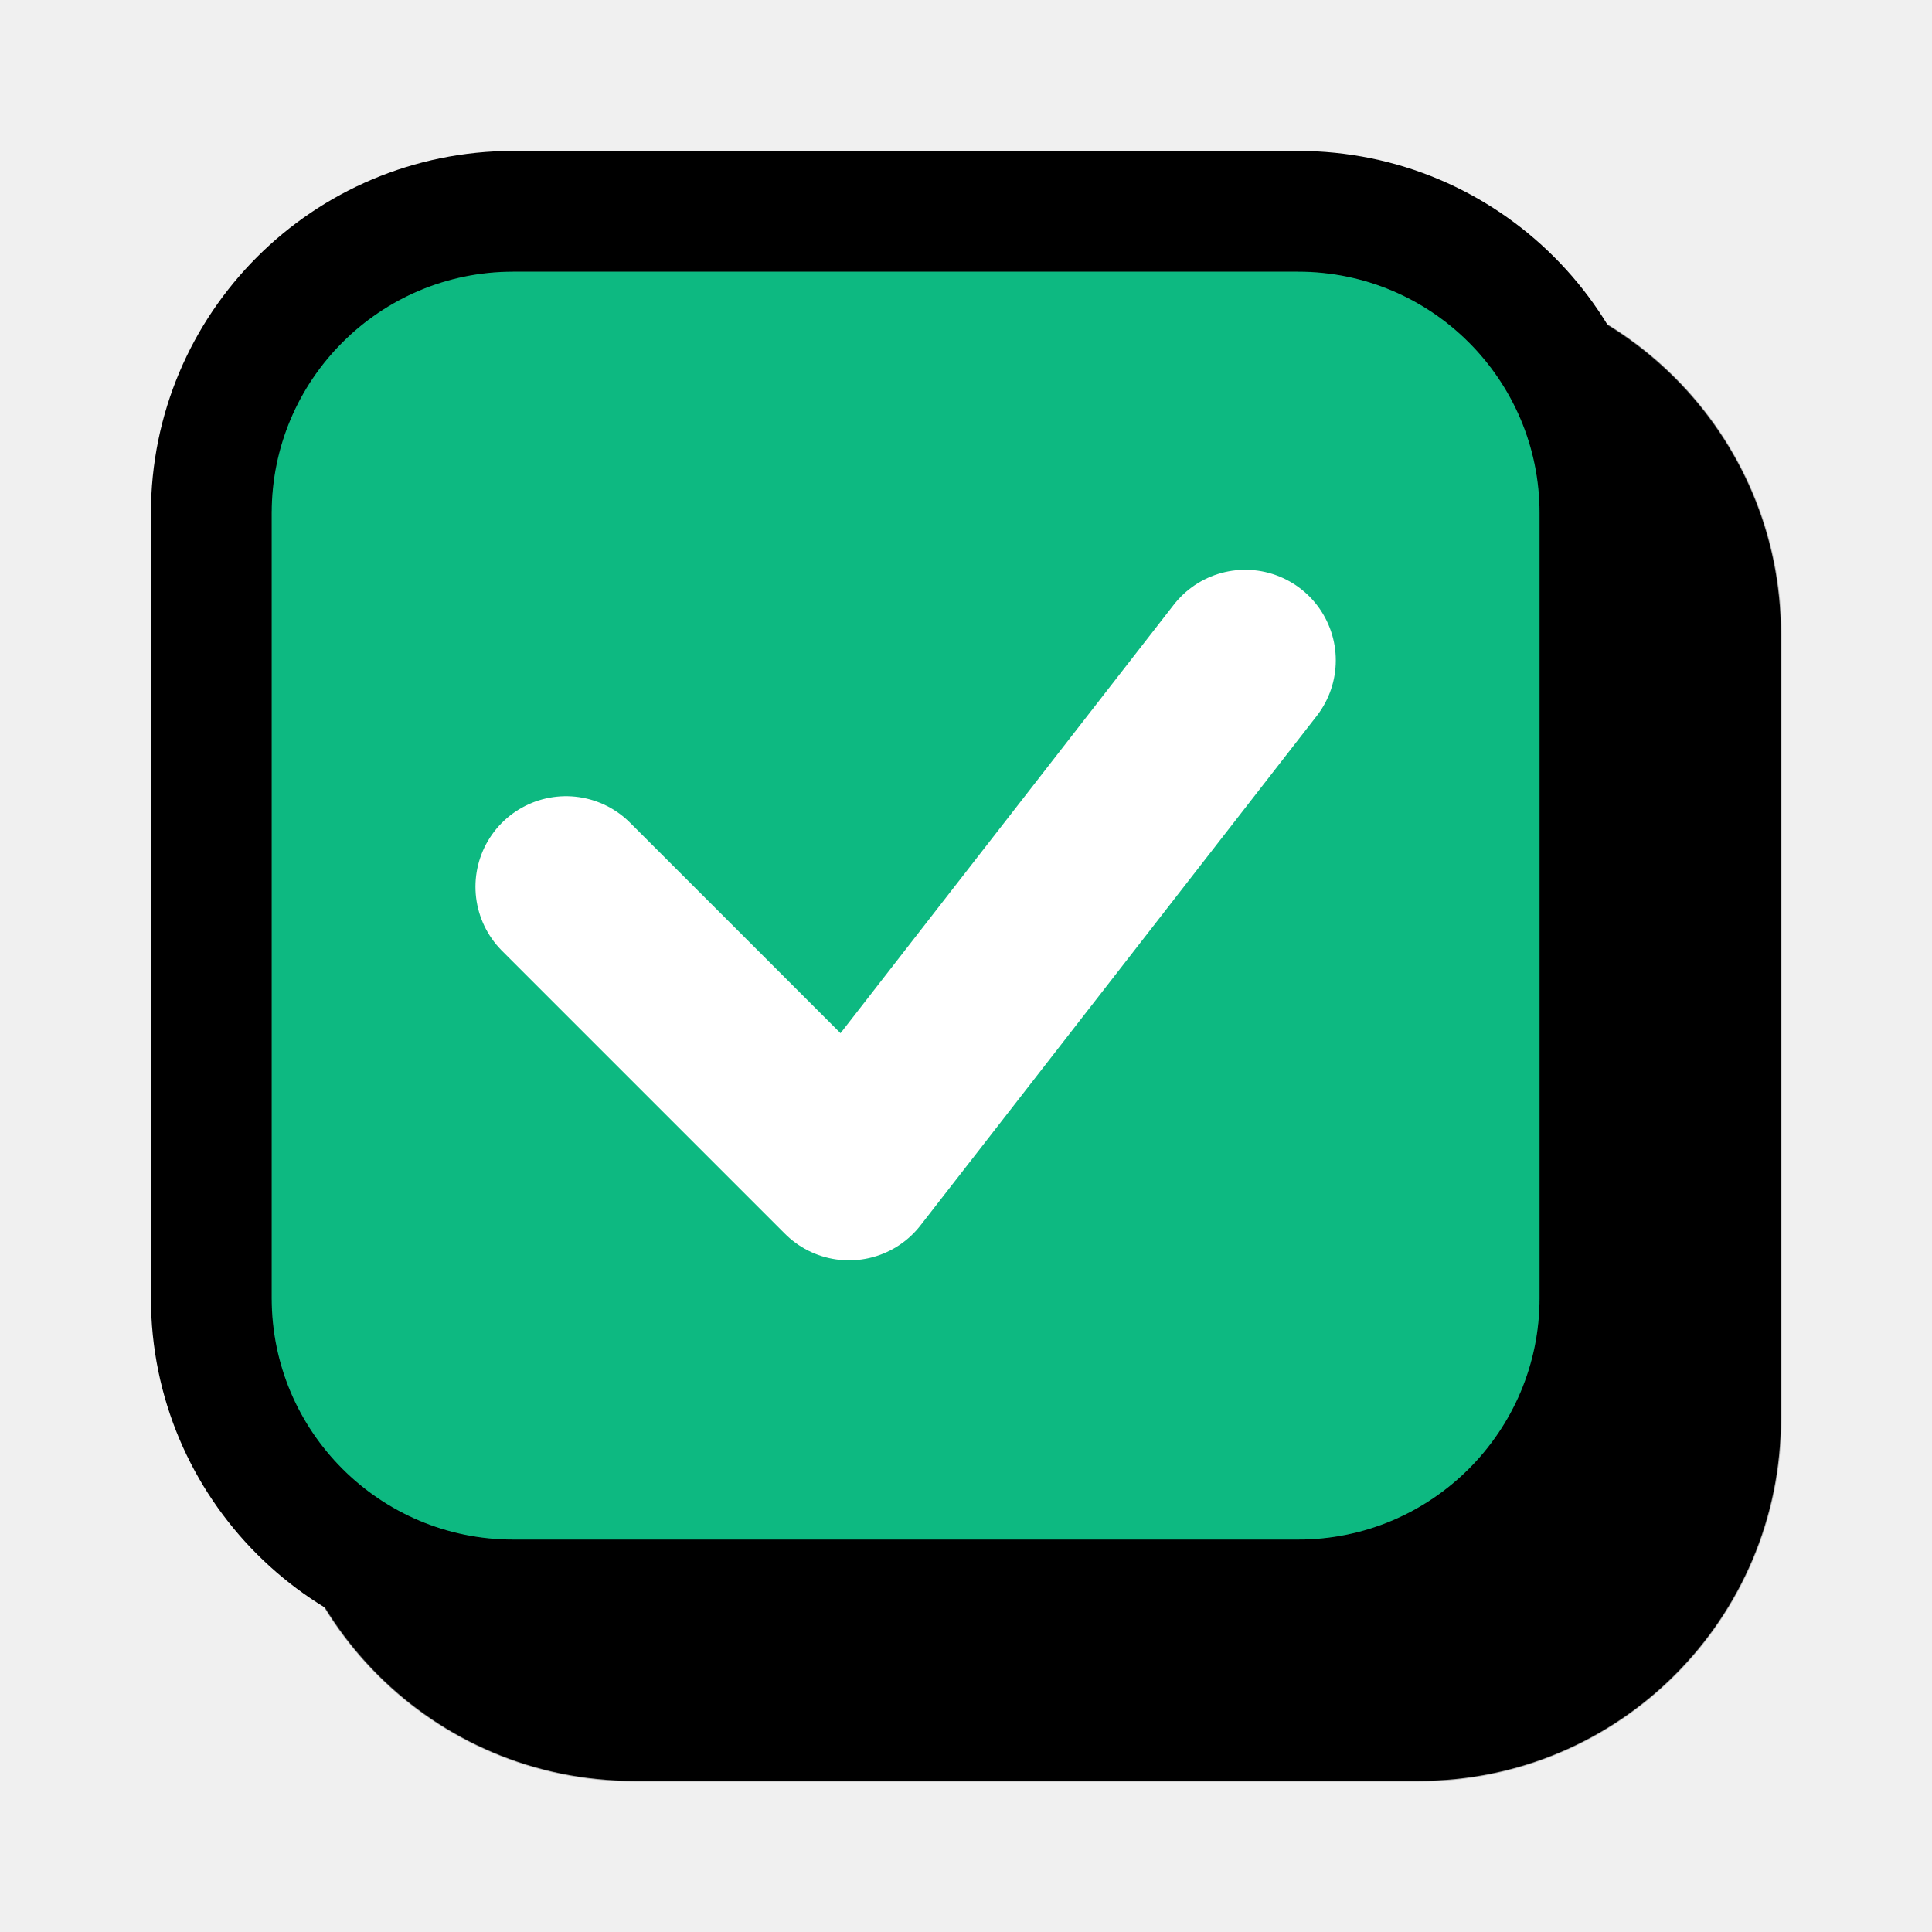
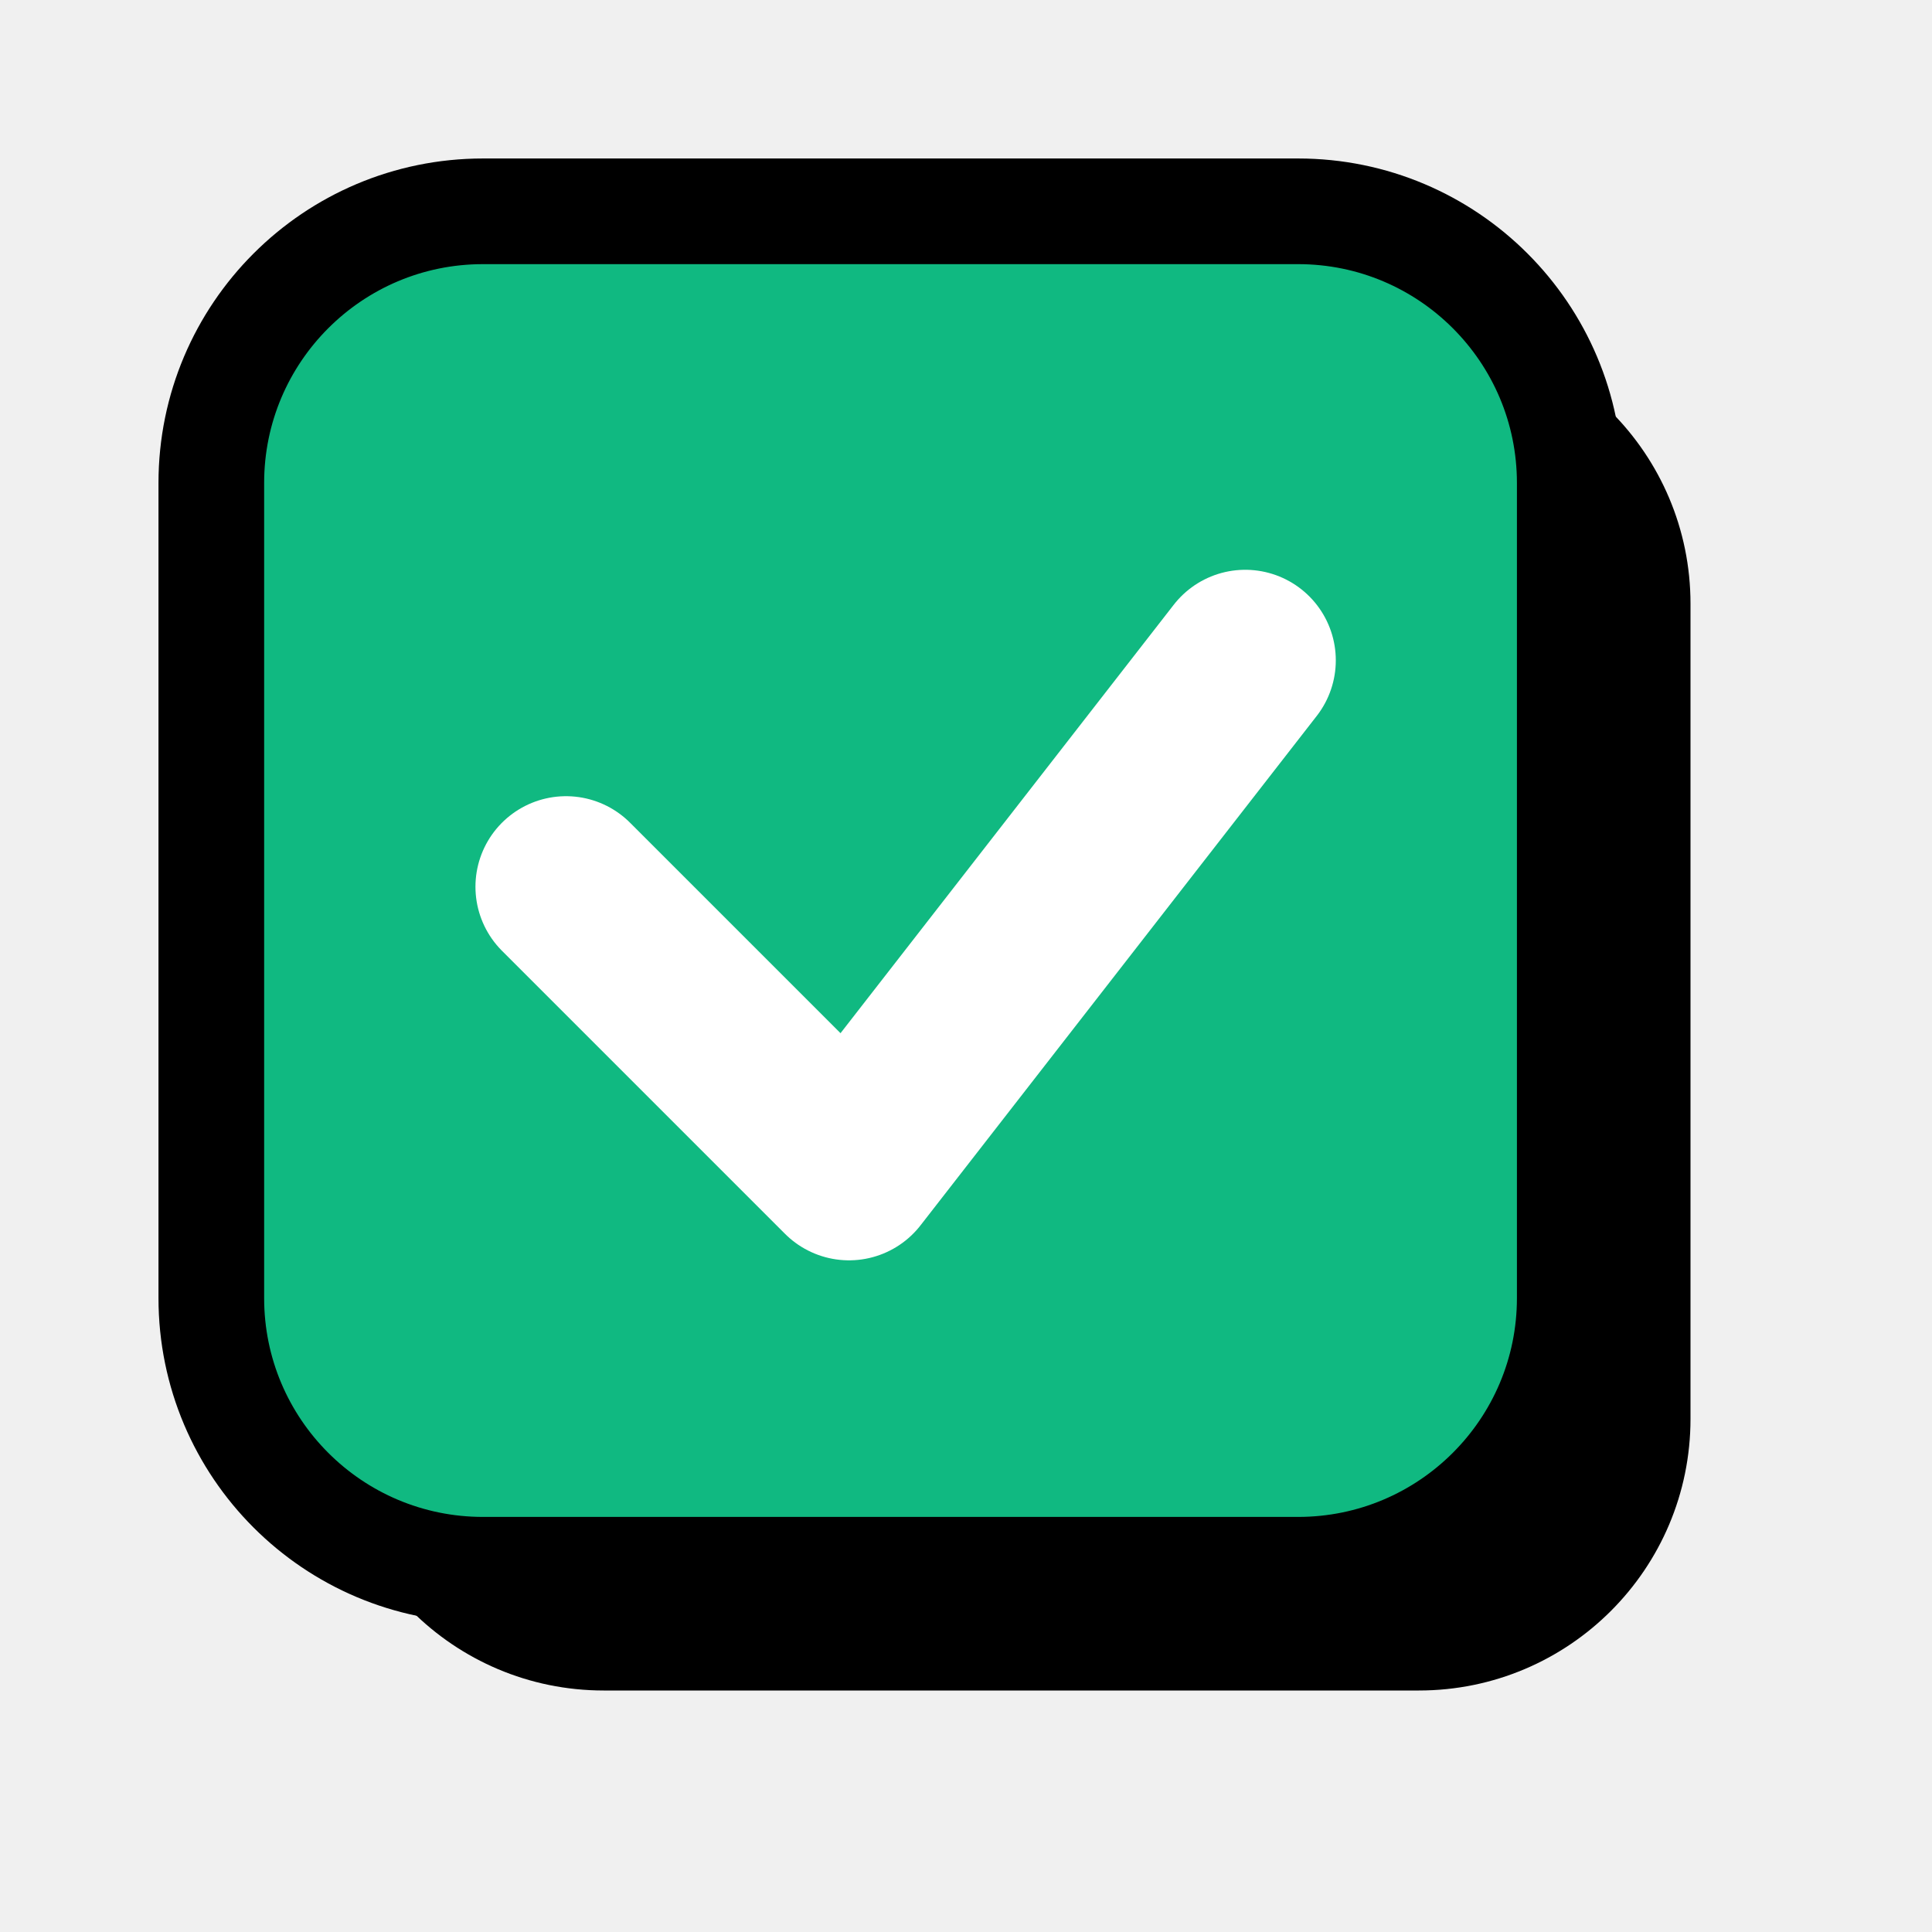
<svg xmlns="http://www.w3.org/2000/svg" viewBox="0 0 512 512" width="100%" height="100%">
-   <defs>
-     <filter id="neo-shadow" x="-20%" y="-20%" width="150%" height="150%">
-       <feDropShadow dx="32" dy="32" stdDeviation="0" flood-color="#000000" flood-opacity="1" />
-     </filter>
-   </defs>
-   <rect x="56" y="56" width="368" height="368" rx="80" fill="#10b981" stroke="#000000" stroke-width="32" filter="url(#neo-shadow)" />
+   <rect x="88" y="88" width="360" height="360" rx="72" fill="#000000" />
+   <rect x="84" y="84" width="360" height="360" rx="72" fill="#000000" />
+   <rect x="80" y="80" width="360" height="360" rx="72" fill="#000000" />
+   <rect x="76" y="76" width="360" height="360" rx="72" fill="#000000" />
+   <rect x="72" y="72" width="360" height="360" rx="72" fill="#000000" />
+   <rect x="68" y="68" width="360" height="360" rx="72" fill="#000000" />
+   <rect x="64" y="64" width="360" height="360" rx="72" fill="#000000" />
+   <rect x="60" y="60" width="360" height="360" rx="72" fill="#000000" />
+   <rect x="56" y="56" width="360" height="360" rx="72" fill="#10b981" stroke="#000000" stroke-width="28" />
  <path d="M150 235 L225 310 L330 175" fill="none" stroke="#ffffff" stroke-width="48" stroke-linecap="round" stroke-linejoin="round" />
</svg>
